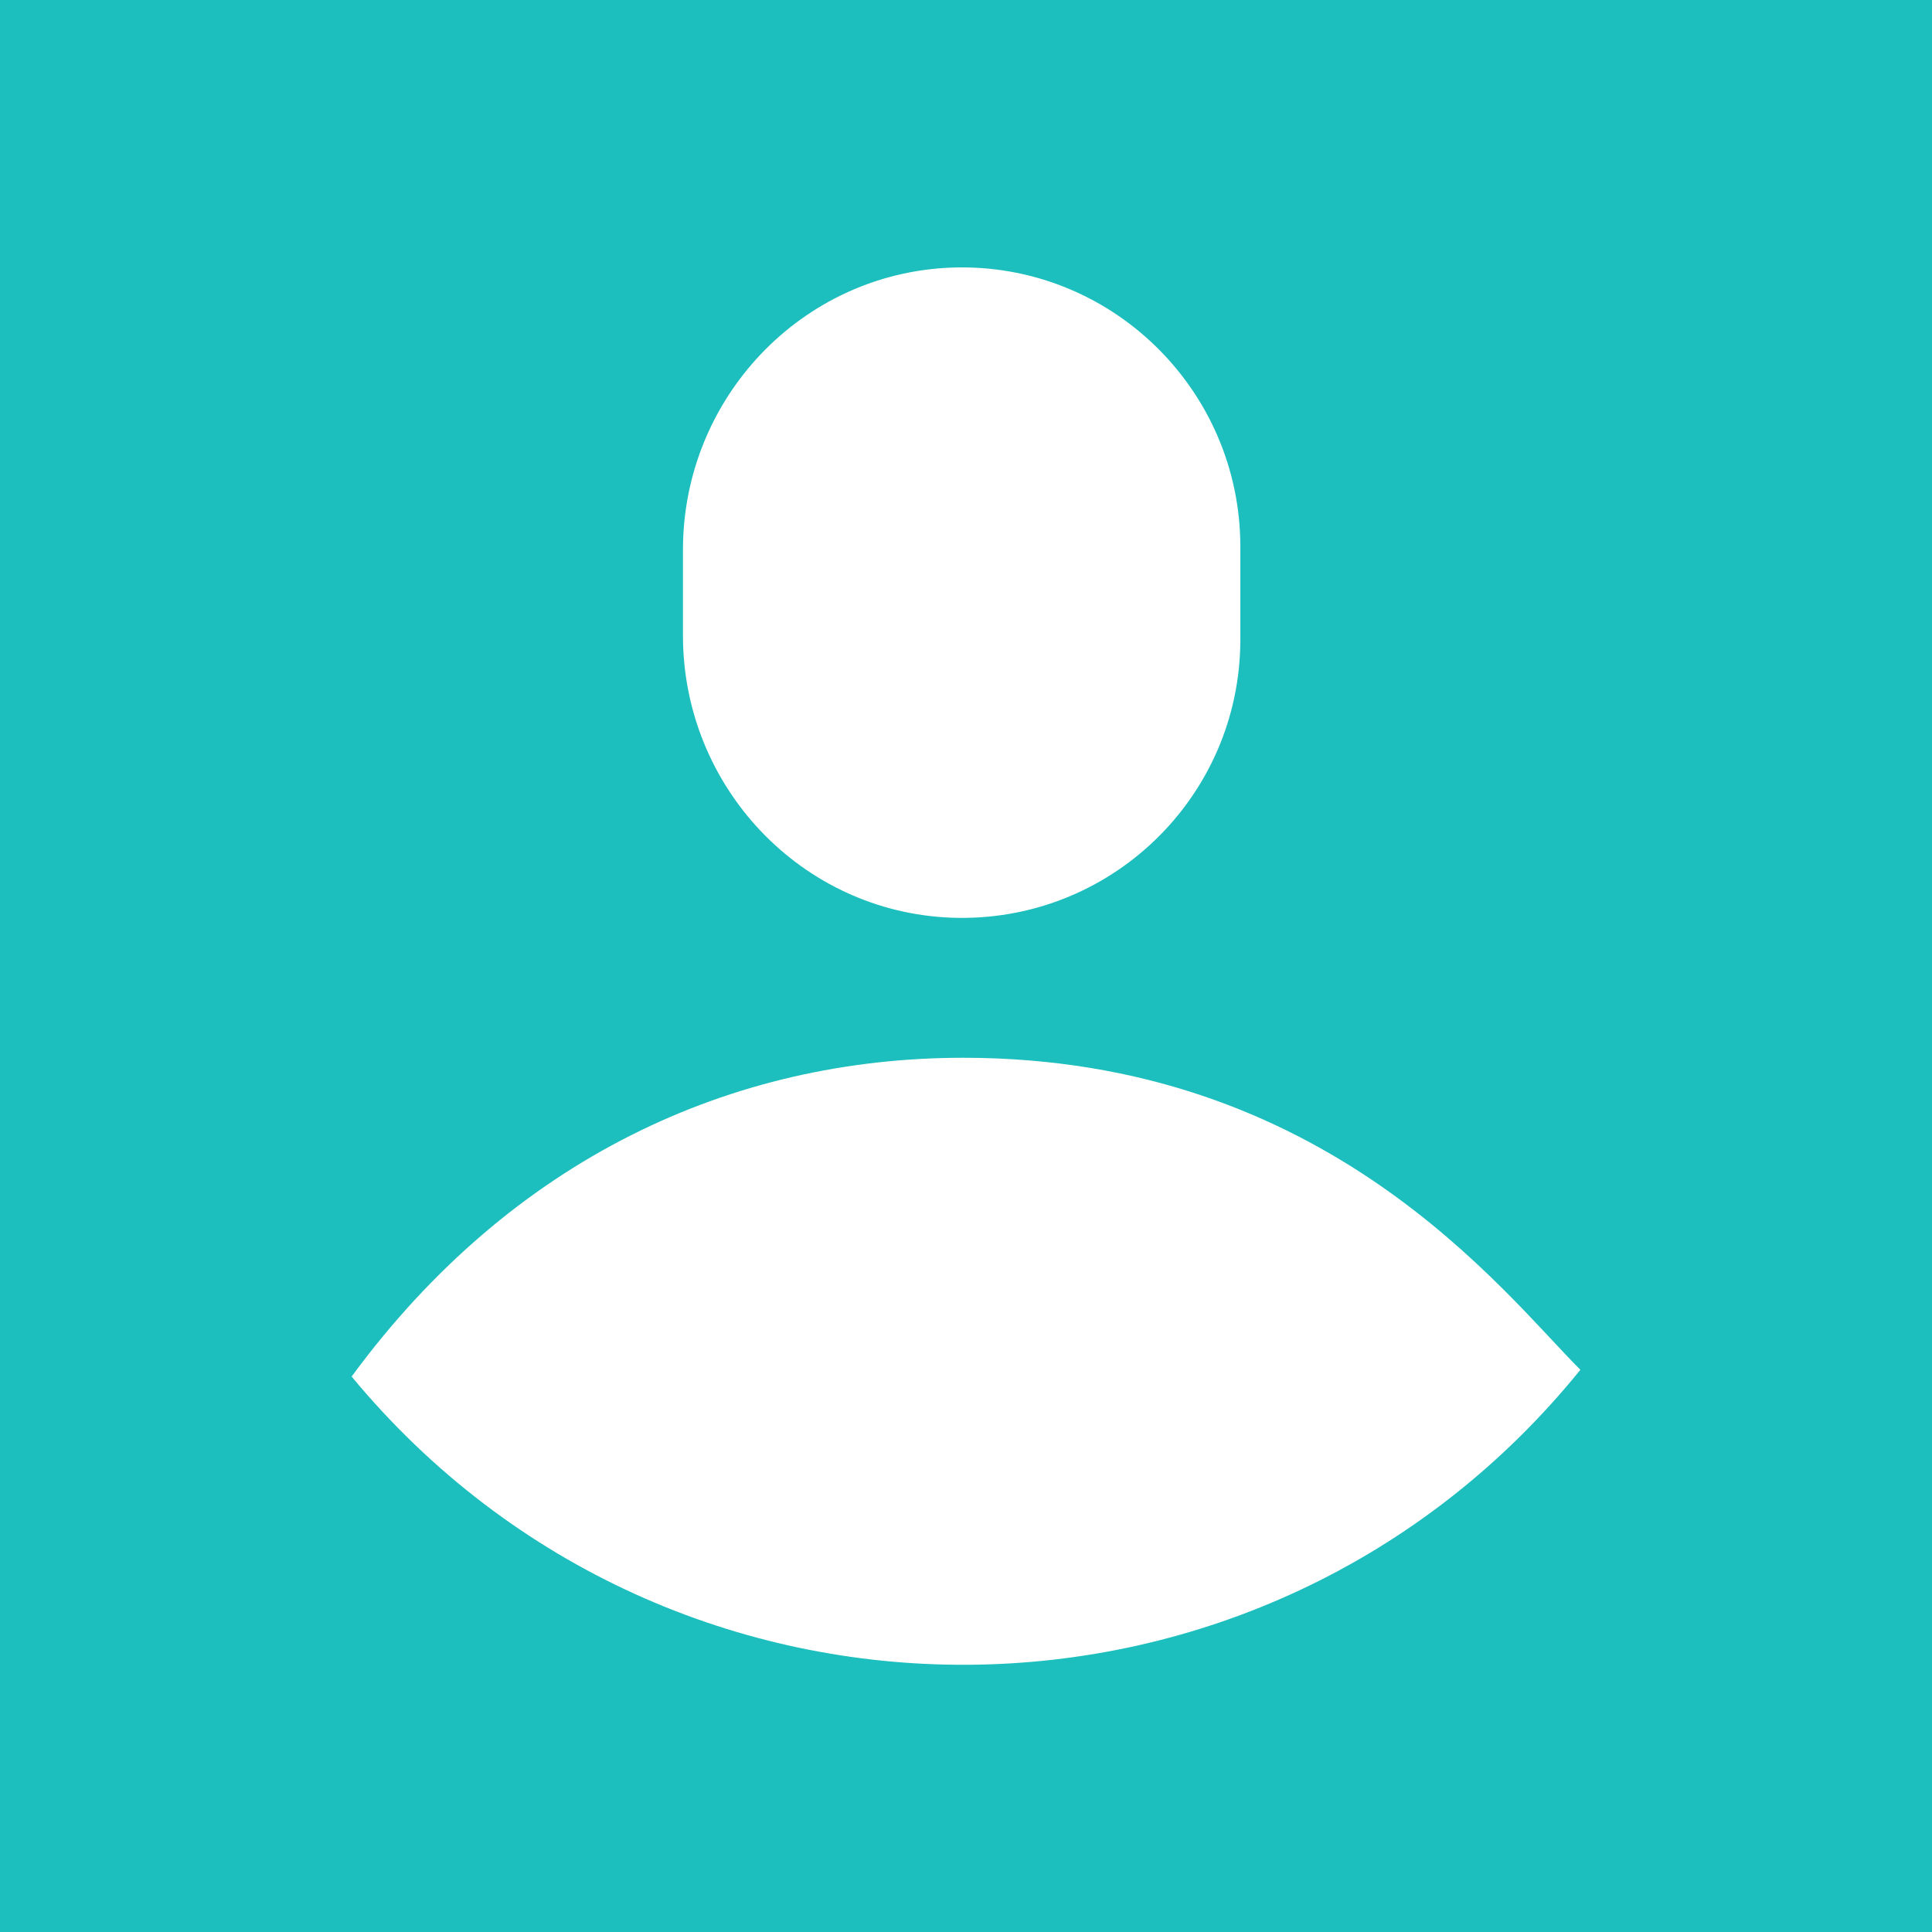
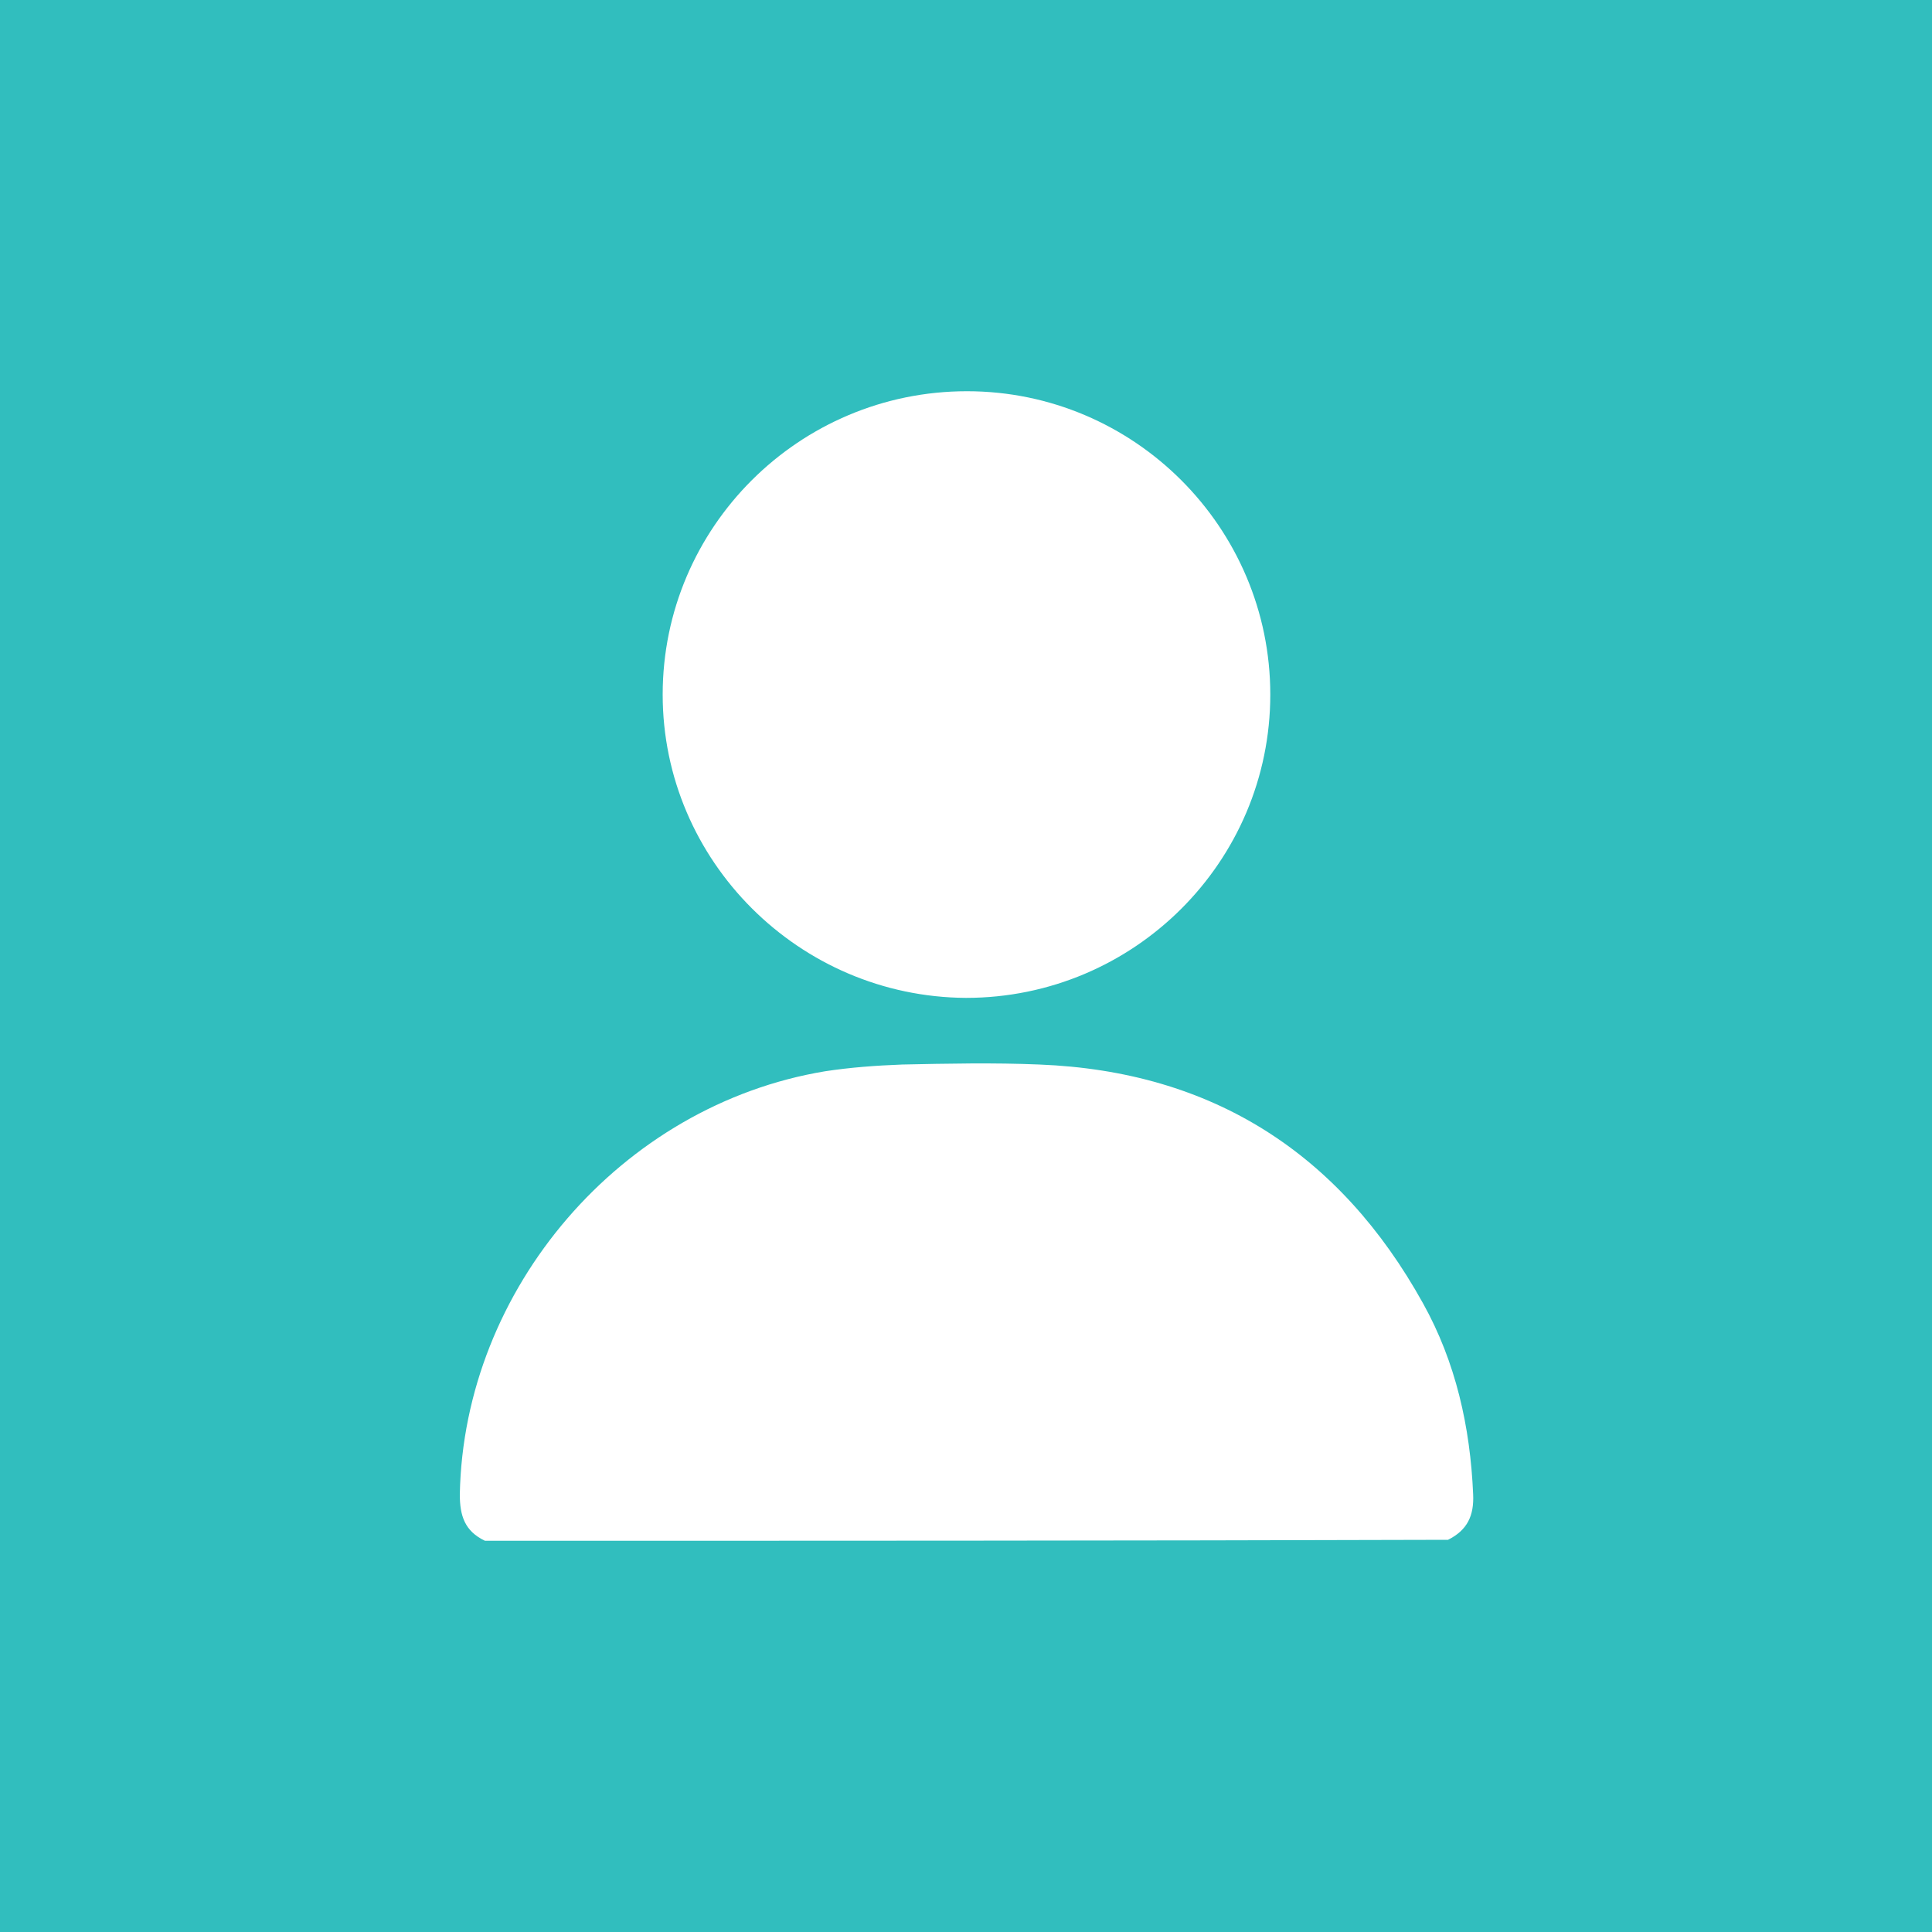
<svg xmlns="http://www.w3.org/2000/svg" version="1.1" id="Capa_1" x="0px" y="0px" viewBox="0 0 200 200" style="enable-background:new 0 0 200 200;" xml:space="preserve">
  <style type="text/css">
- 	.st0{fill:#1CBEBE;}
+ 	.st0{fill:#31BEBE;}
	.st1{fill:#FFFFFF;}
</style>
-   <rect x="-2" y="-4" class="st0" width="208" height="206" />
-   <path class="st1" d="M99.7,109.5c-23.9,0-46.7,10.4-63.3,33c33.2,40.1,94.5,39.7,127.2-0.7C155.5,133.7,137.3,109.5,99.7,109.5z" />
-   <path class="st1" d="M70.7,65.8v-8.9c0-15.6,12.2-28.6,27.8-29.2c16.4-0.6,29.9,12.6,29.9,28.9v9.6c0,16.3-13.5,29.4-29.9,28.8  C82.9,94.4,70.7,81.4,70.7,65.8z" />
-   <g id="Capa_3">
- </g>
+   <rect x="-2" y="-4" class="st0" width="203.2" height="206" />
+   <g>
+     <path class="st1" d="M50.2,159.5c-2.1-1-2.6-2.6-2.6-4.8c0.4-21.3,16.7-40.3,37.8-43.8c2.6-0.4,5.3-0.6,8-0.7   c4.7-0.1,9.5-0.2,14.2,0c17.9,0.7,31.1,9.2,39.7,24.7c3.4,6.1,4.9,12.8,5.2,19.8c0.1,2.2-0.6,3.7-2.6,4.7   C116.6,159.5,83.4,159.5,50.2,159.5z" />
+     <path class="st1" d="M68.6,71.9c0-17.3,14.1-31.4,31.5-31.4c17.3,0,31.4,14.1,31.4,31.4c0,17.3-14.1,31.4-31.5,31.4   C82.7,103.2,68.6,89.1,68.6,71.9z" />
+   </g>
</svg>
